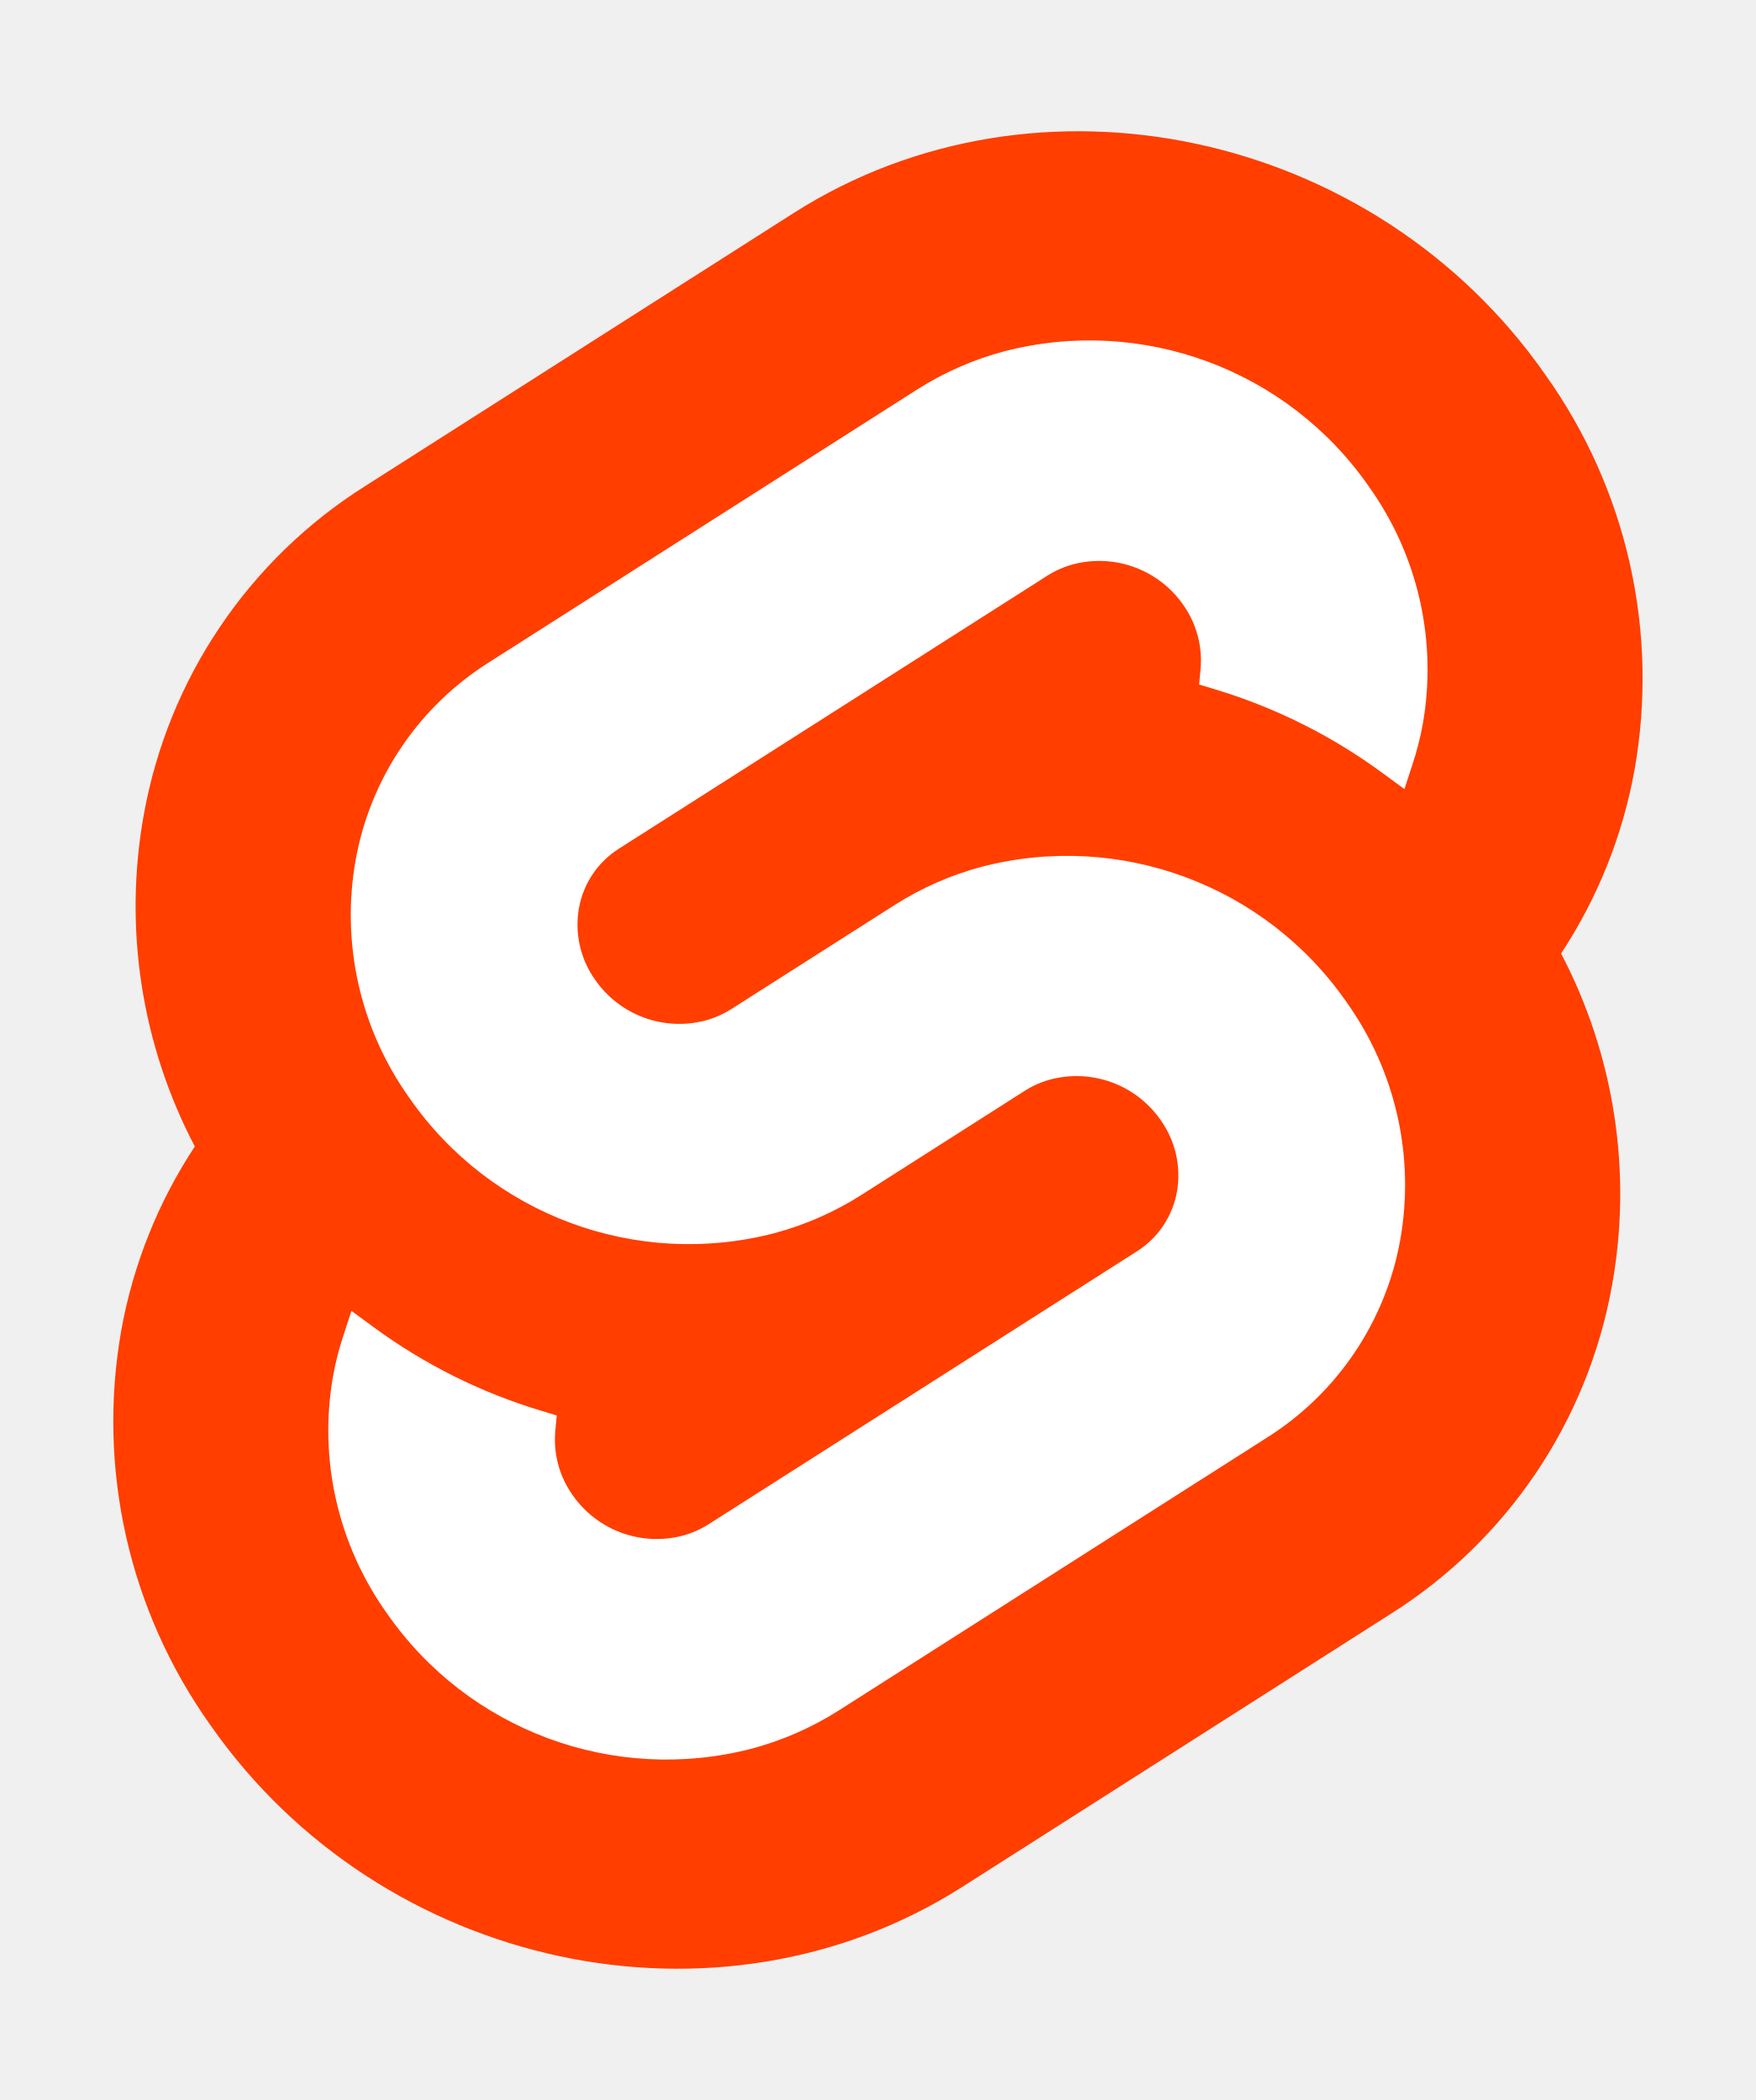
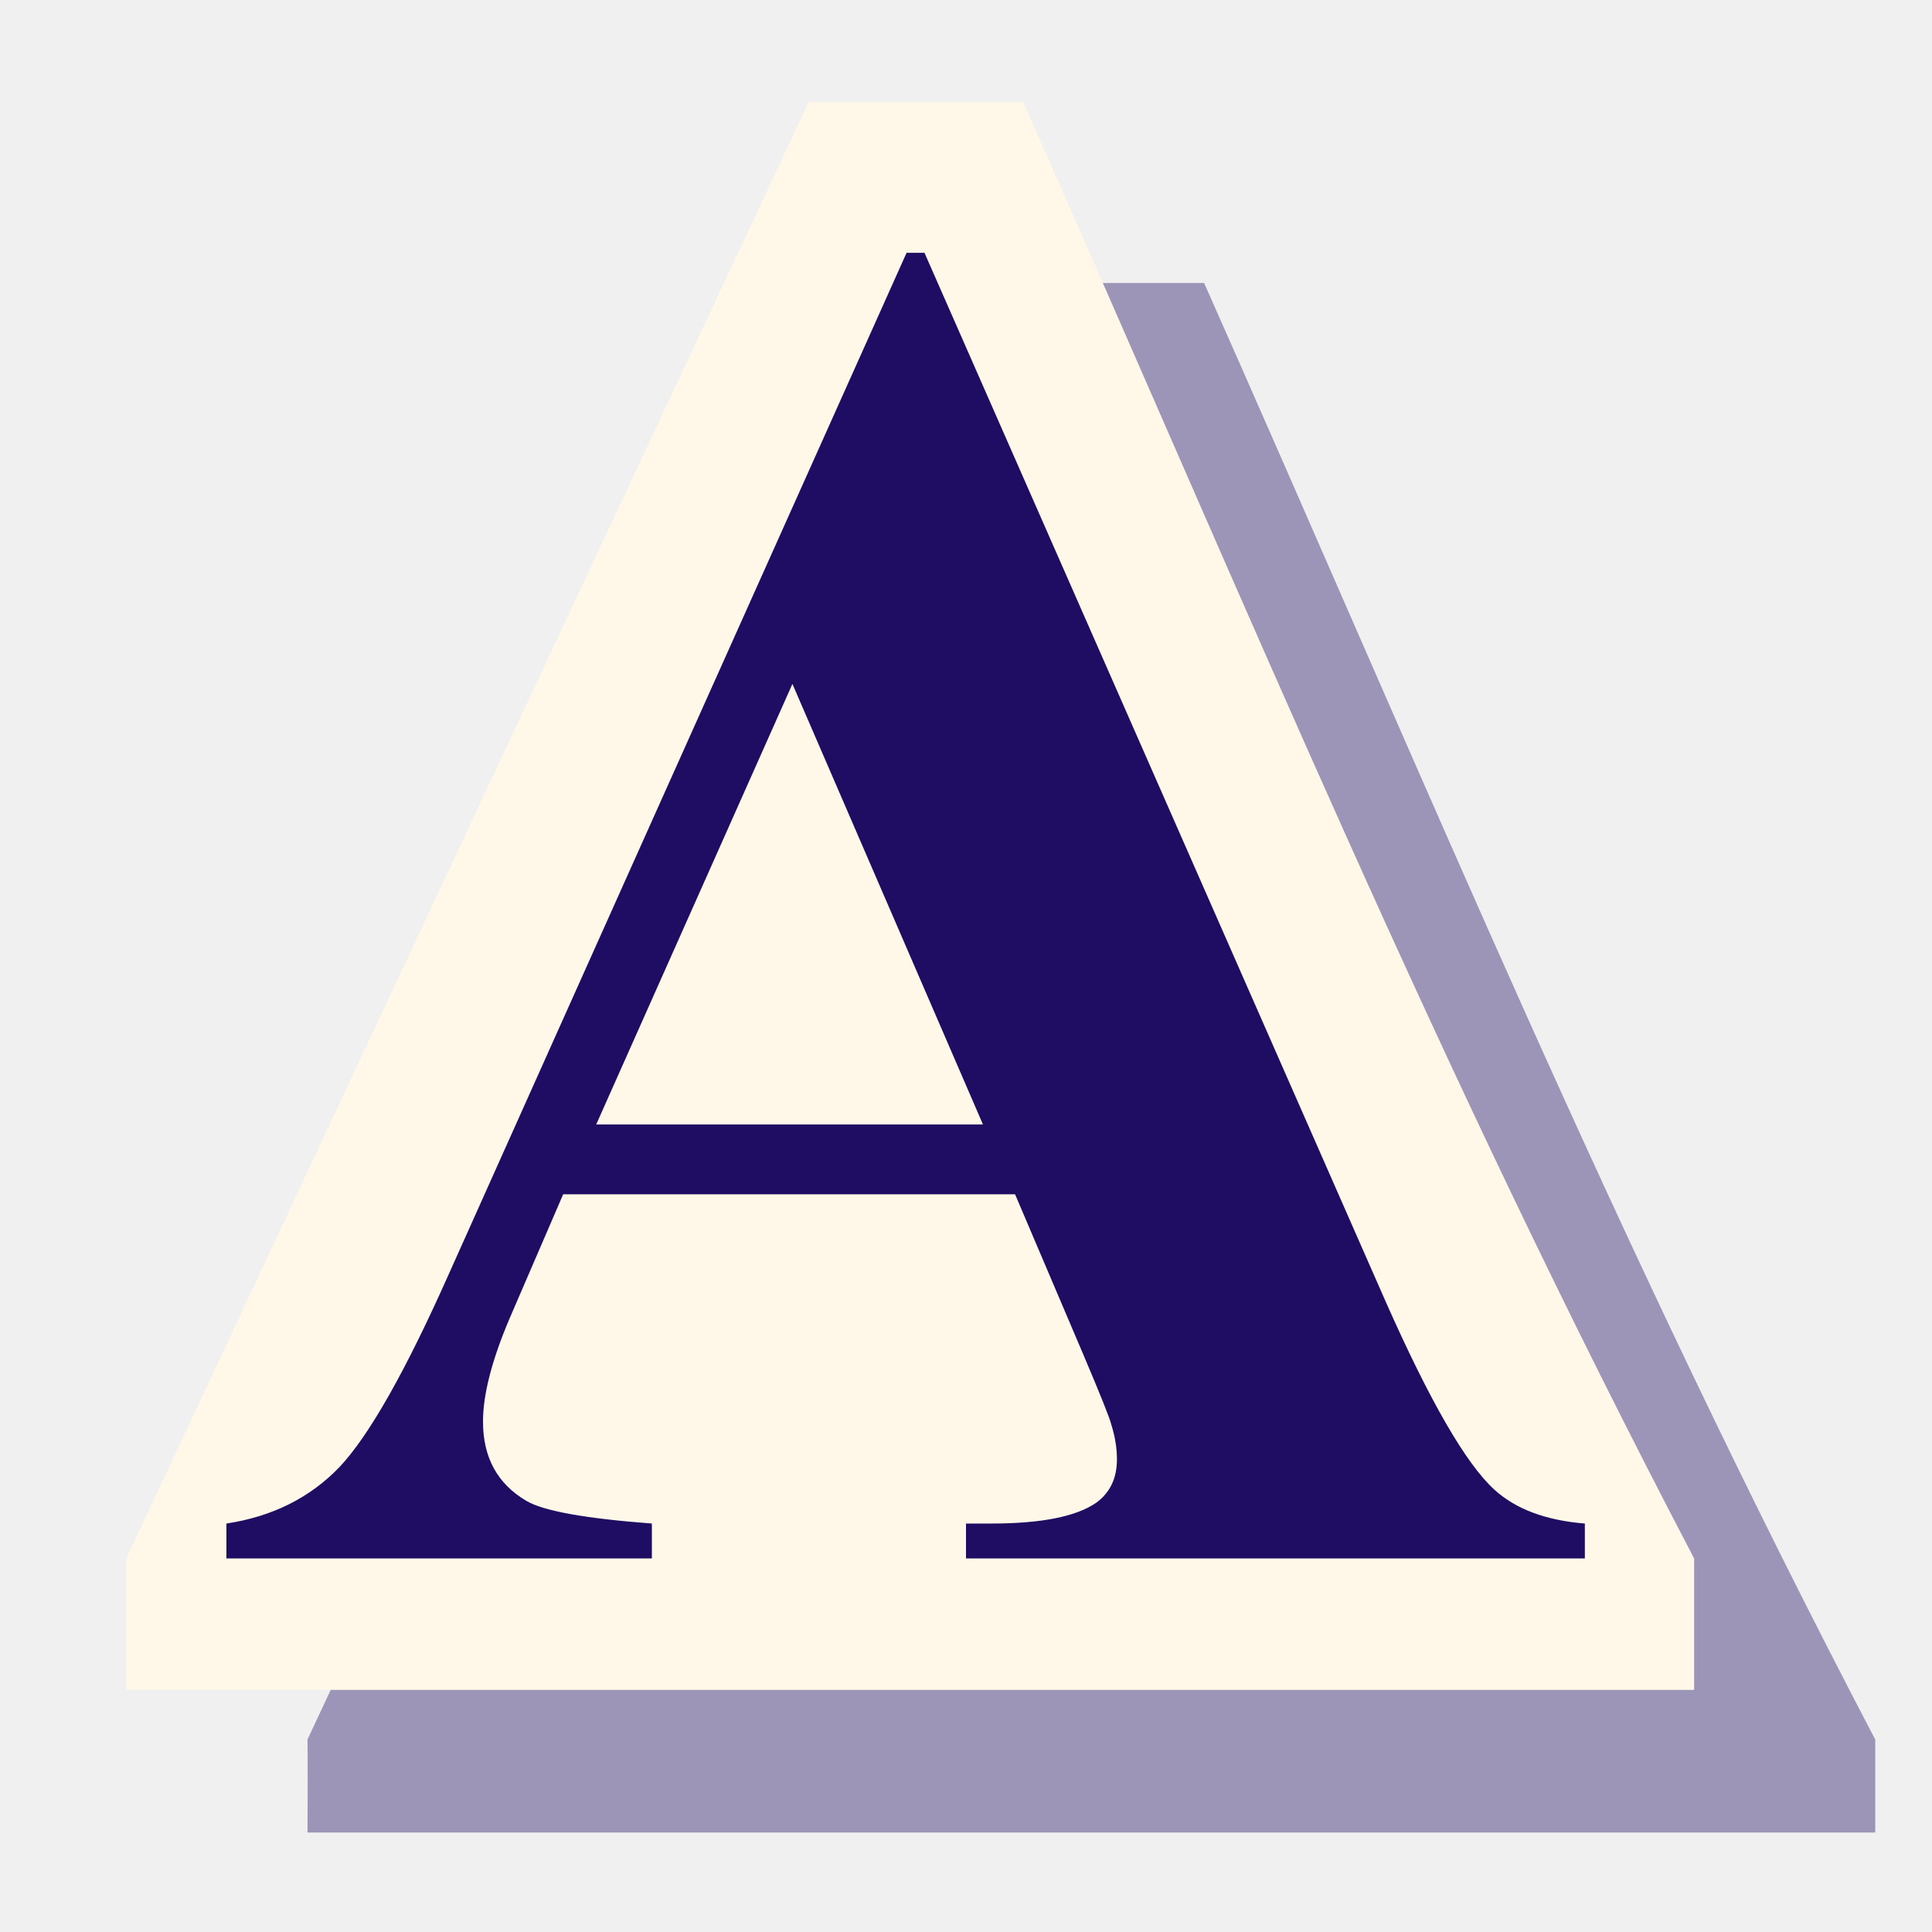
- <svg xmlns="http://www.w3.org/2000/svg" width="107" height="128" viewBox="0 0 107 128">
-   <path d="M94.157 22.819c-10.4-14.885-30.94-19.297-45.792-9.835L22.282 29.608A29.92 29.92 0 0 0 8.764 49.65a31.5 31.5 0 0 0 3.108 20.231 30 30 0 0 0-4.477 11.183 31.9 31.9 0 0 0 5.448 24.116c10.402 14.887 30.942 19.297 45.791 9.835l26.083-16.624A29.92 29.92 0 0 0 98.235 78.35a31.53 31.53 0 0 0-3.105-20.232 30 30 0 0 0 4.474-11.182 31.88 31.88 0 0 0-5.447-24.116" style="fill:#ff3e00" />
-   <path d="M45.817 106.582a20.72 20.72 0 0 1-22.237-8.243 19.17 19.17 0 0 1-3.277-14.503 18 18 0 0 1 .624-2.435l.49-1.498 1.337.981a33.6 33.6 0 0 0 10.203 5.098l.97.294-.09.968a5.85 5.85 0 0 0 1.052 3.878 6.24 6.24 0 0 0 6.695 2.485 5.8 5.8 0 0 0 1.603-.704L69.27 76.28a5.43 5.43 0 0 0 2.45-3.631 5.8 5.8 0 0 0-.987-4.371 6.24 6.24 0 0 0-6.698-2.487 5.7 5.7 0 0 0-1.6.704l-9.953 6.345a19 19 0 0 1-5.296 2.326 20.72 20.72 0 0 1-22.237-8.243 19.17 19.17 0 0 1-3.277-14.502 17.99 17.99 0 0 1 8.13-12.052l26.081-16.623a19 19 0 0 1 5.3-2.329 20.72 20.72 0 0 1 22.237 8.243 19.17 19.17 0 0 1 3.277 14.503 18 18 0 0 1-.624 2.435l-.49 1.498-1.337-.98a33.6 33.6 0 0 0-10.203-5.1l-.97-.294.09-.968a5.86 5.86 0 0 0-1.052-3.878 6.24 6.24 0 0 0-6.696-2.485 5.8 5.8 0 0 0-1.602.704L37.73 51.72a5.42 5.42 0 0 0-2.449 3.63 5.79 5.79 0 0 0 .986 4.372 6.24 6.24 0 0 0 6.698 2.486 5.8 5.8 0 0 0 1.602-.704l9.952-6.342a19 19 0 0 1 5.295-2.328 20.72 20.72 0 0 1 22.237 8.242 19.17 19.17 0 0 1 3.277 14.503 18 18 0 0 1-8.13 12.053l-26.081 16.622a19 19 0 0 1-5.3 2.328" style="fill:#fff" />
+ <svg xmlns="http://www.w3.org/2000/svg" width="64" height="64" viewBox="0 0 64 64" version="1.1" id="svg1">
+   <defs id="defs1">
+     <rect x="-0.851" y="-0.851" width="55.001" height="80.473" id="rect1" />
+   </defs>
+   <g id="layer1">
+     <path style="font-weight:bold;font-size:64px;line-height:1.25;font-family:serif;-inkscape-font-specification:'serif Bold';baseline-shift:baseline;white-space:pre;display:inline;overflow:visible;opacity:1;vector-effect:none;fill:#1e0d62;fill-opacity:0.4;stroke:none;stroke-opacity:0.4;paint-order:stroke fill markers;enable-background:accumulate;stop-color:#000000;stop-opacity:1" d="m 32.793,9.375 -22.608,48.25 c 0,0 0.015,0.248 0.002,3.08 H 62.12 V 57.625 C 53.451,41.073 47.465,26.452 39.889,9.375 Z" id="path37" />
+     <path style="font-weight:bold;font-size:64px;line-height:1.25;font-family:serif;-inkscape-font-specification:'serif Bold';baseline-shift:baseline;white-space:pre;display:inline;overflow:visible;opacity:1;vector-effect:none;fill:#fff8e8;paint-order:stroke fill markers;enable-background:accumulate;stop-color:#000000;stop-opacity:1" d="m 26.793,3.375 -22.608,48.25 0.002,4.355 H 56.12 V 51.625 C 47.451,35.073 41.465,20.452 33.889,3.375 Z" id="path36" />
+     <path style="font-weight:bold;font-size:64px;line-height:1.25;font-family:serif;-inkscape-font-specification:'serif Bold';white-space:pre;fill:#1e0d62;stroke:none;stroke-width:10;stroke-dasharray:none;stroke-opacity:1;paint-order:stroke fill markers;stroke-linejoin:miter" d="M 33.625,39.562 H 18.656 L 16.875,43.688 Q 16,45.75 16,47.094 q 0,1.781 1.438,2.625 0.844,0.5 4.156,0.75 V 51.625 H 7.5 V 50.469 Q 9.781,50.125 11.25,48.594 12.719,47.031 14.875,42.188 L 30.031,8.375 H 30.625 l 15.281,34.75 q 2.188,4.938 3.594,6.219 1.062,0.969 3,1.125 V 51.625 H 32 v -1.156 h 0.844 q 2.469,0 3.469,-0.688 Q 37,49.281 37,48.344 37,47.781 36.812,47.188 36.75,46.906 35.875,44.844 Z M 32.562,37.25 26.25,22.656 19.75,37.25 Z" id="text1" aria-label="A" />
+   </g>
</svg>
